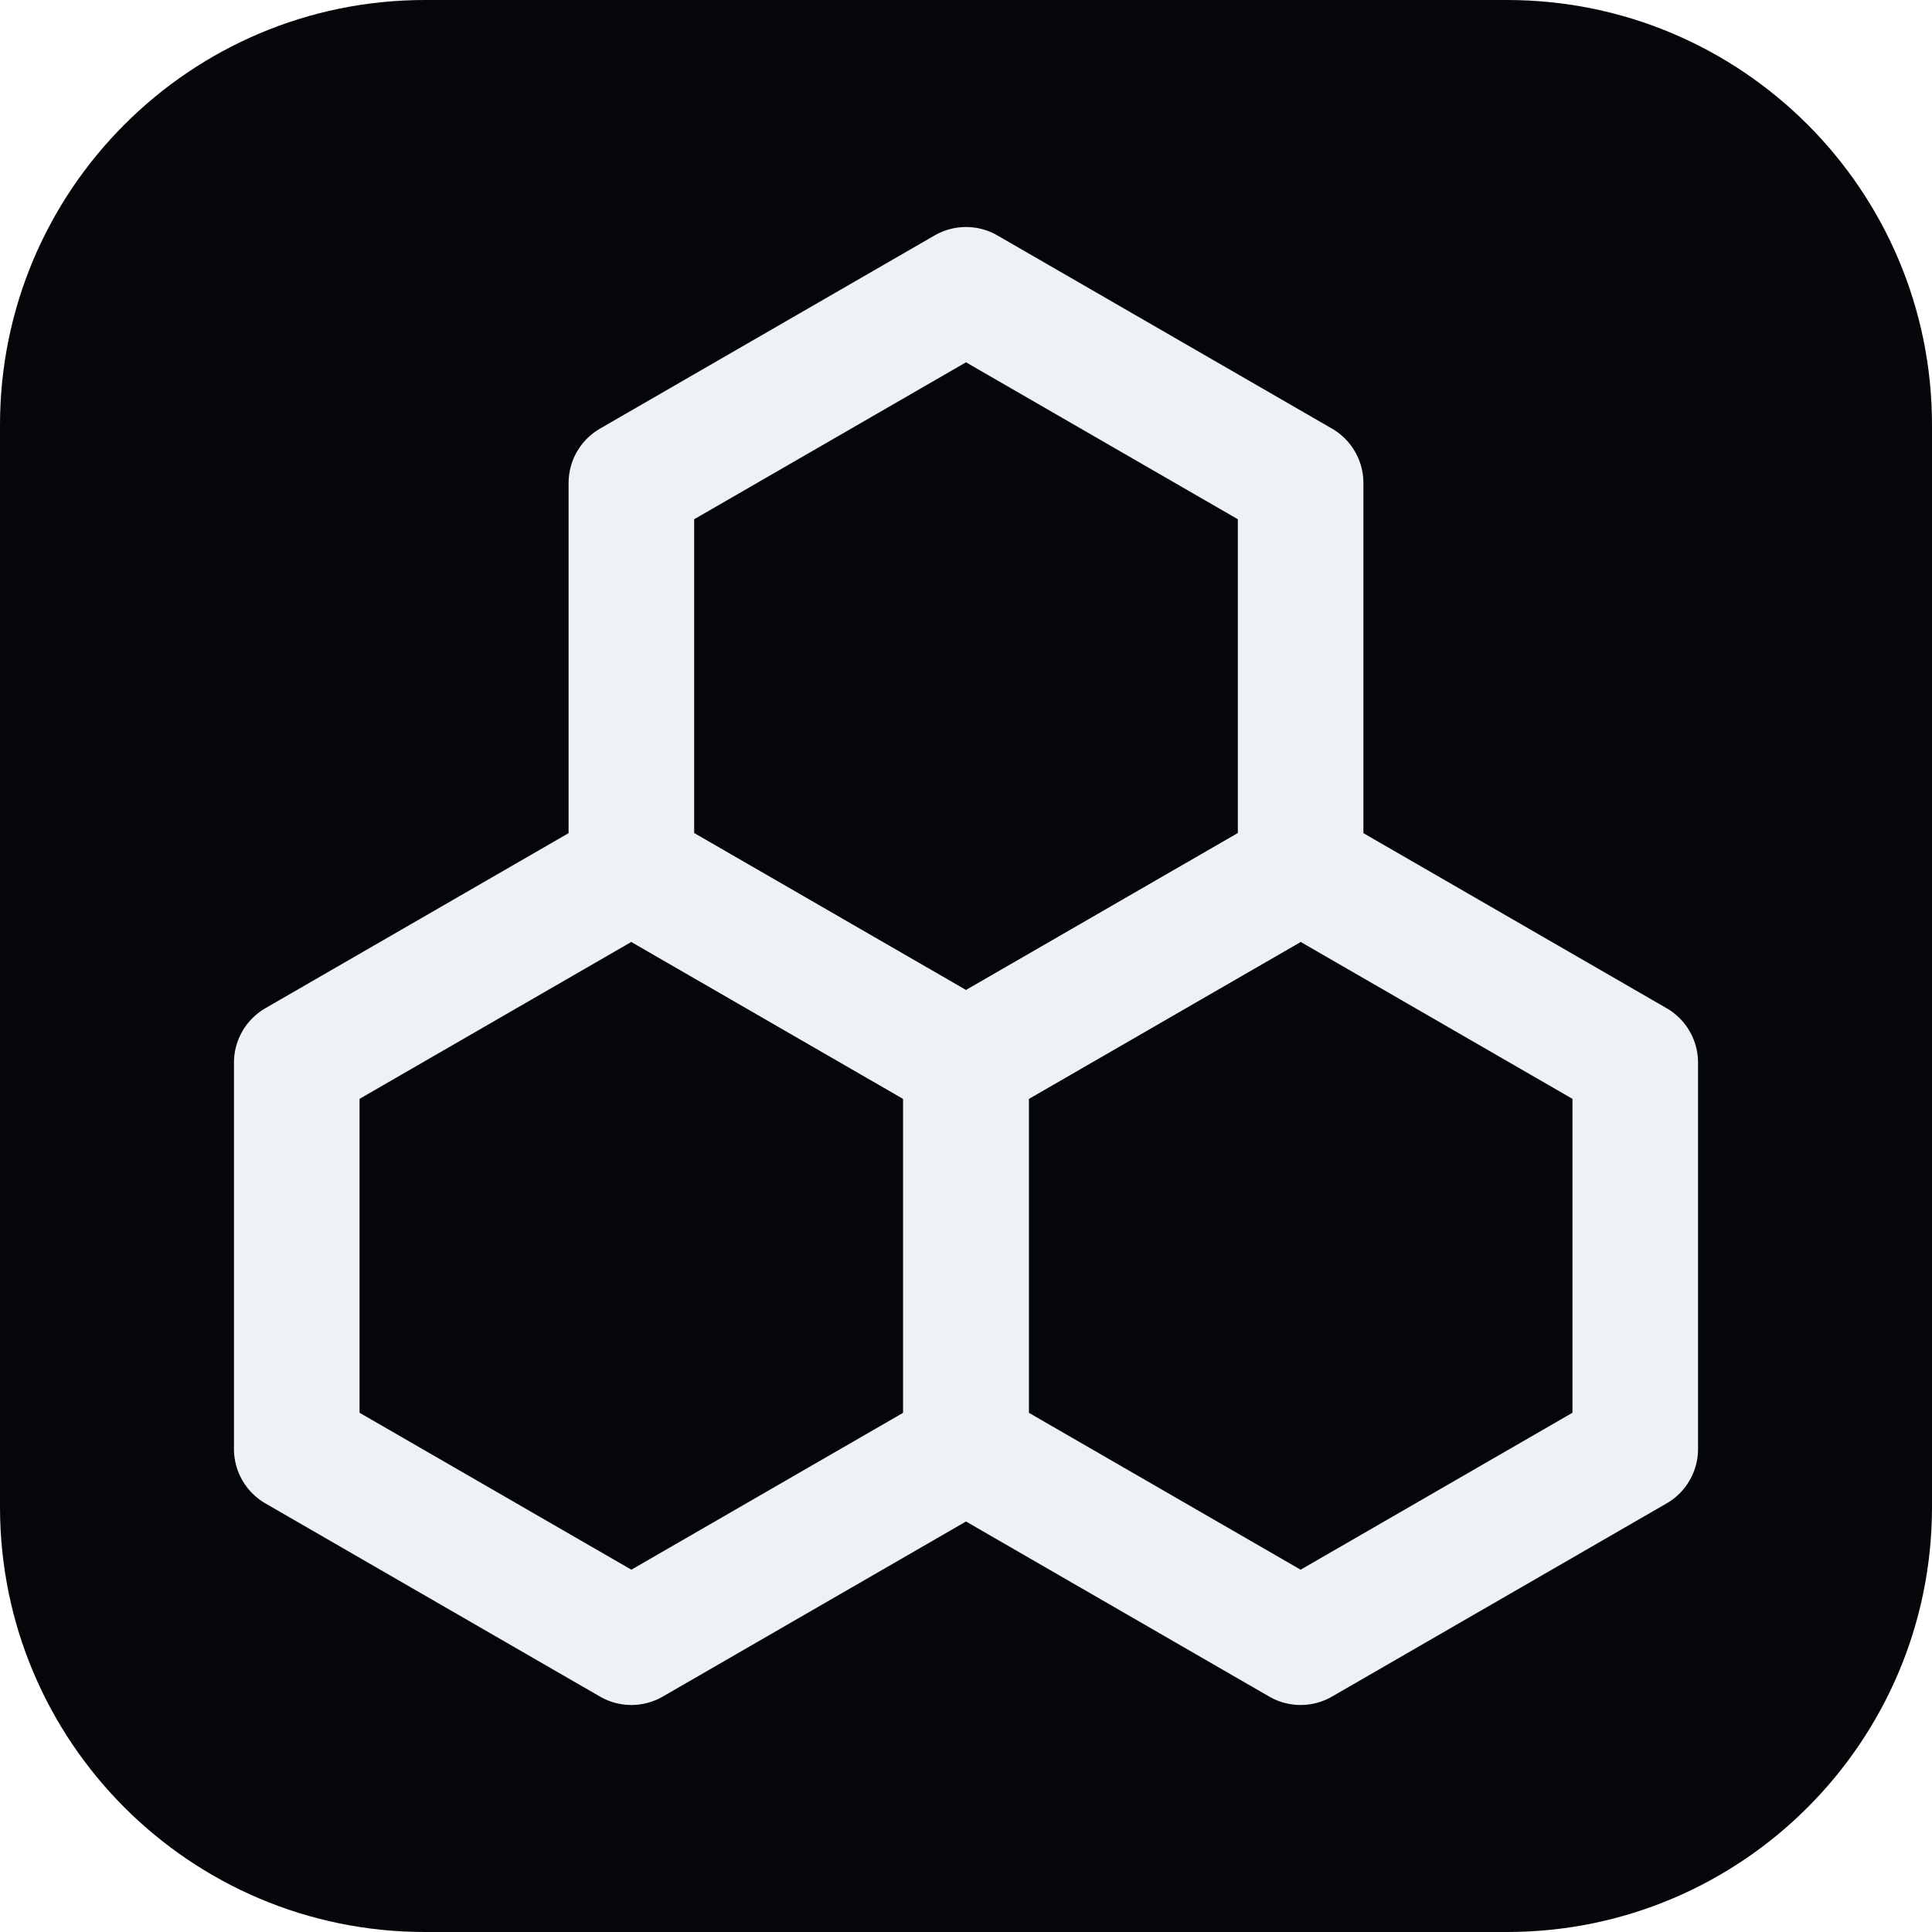
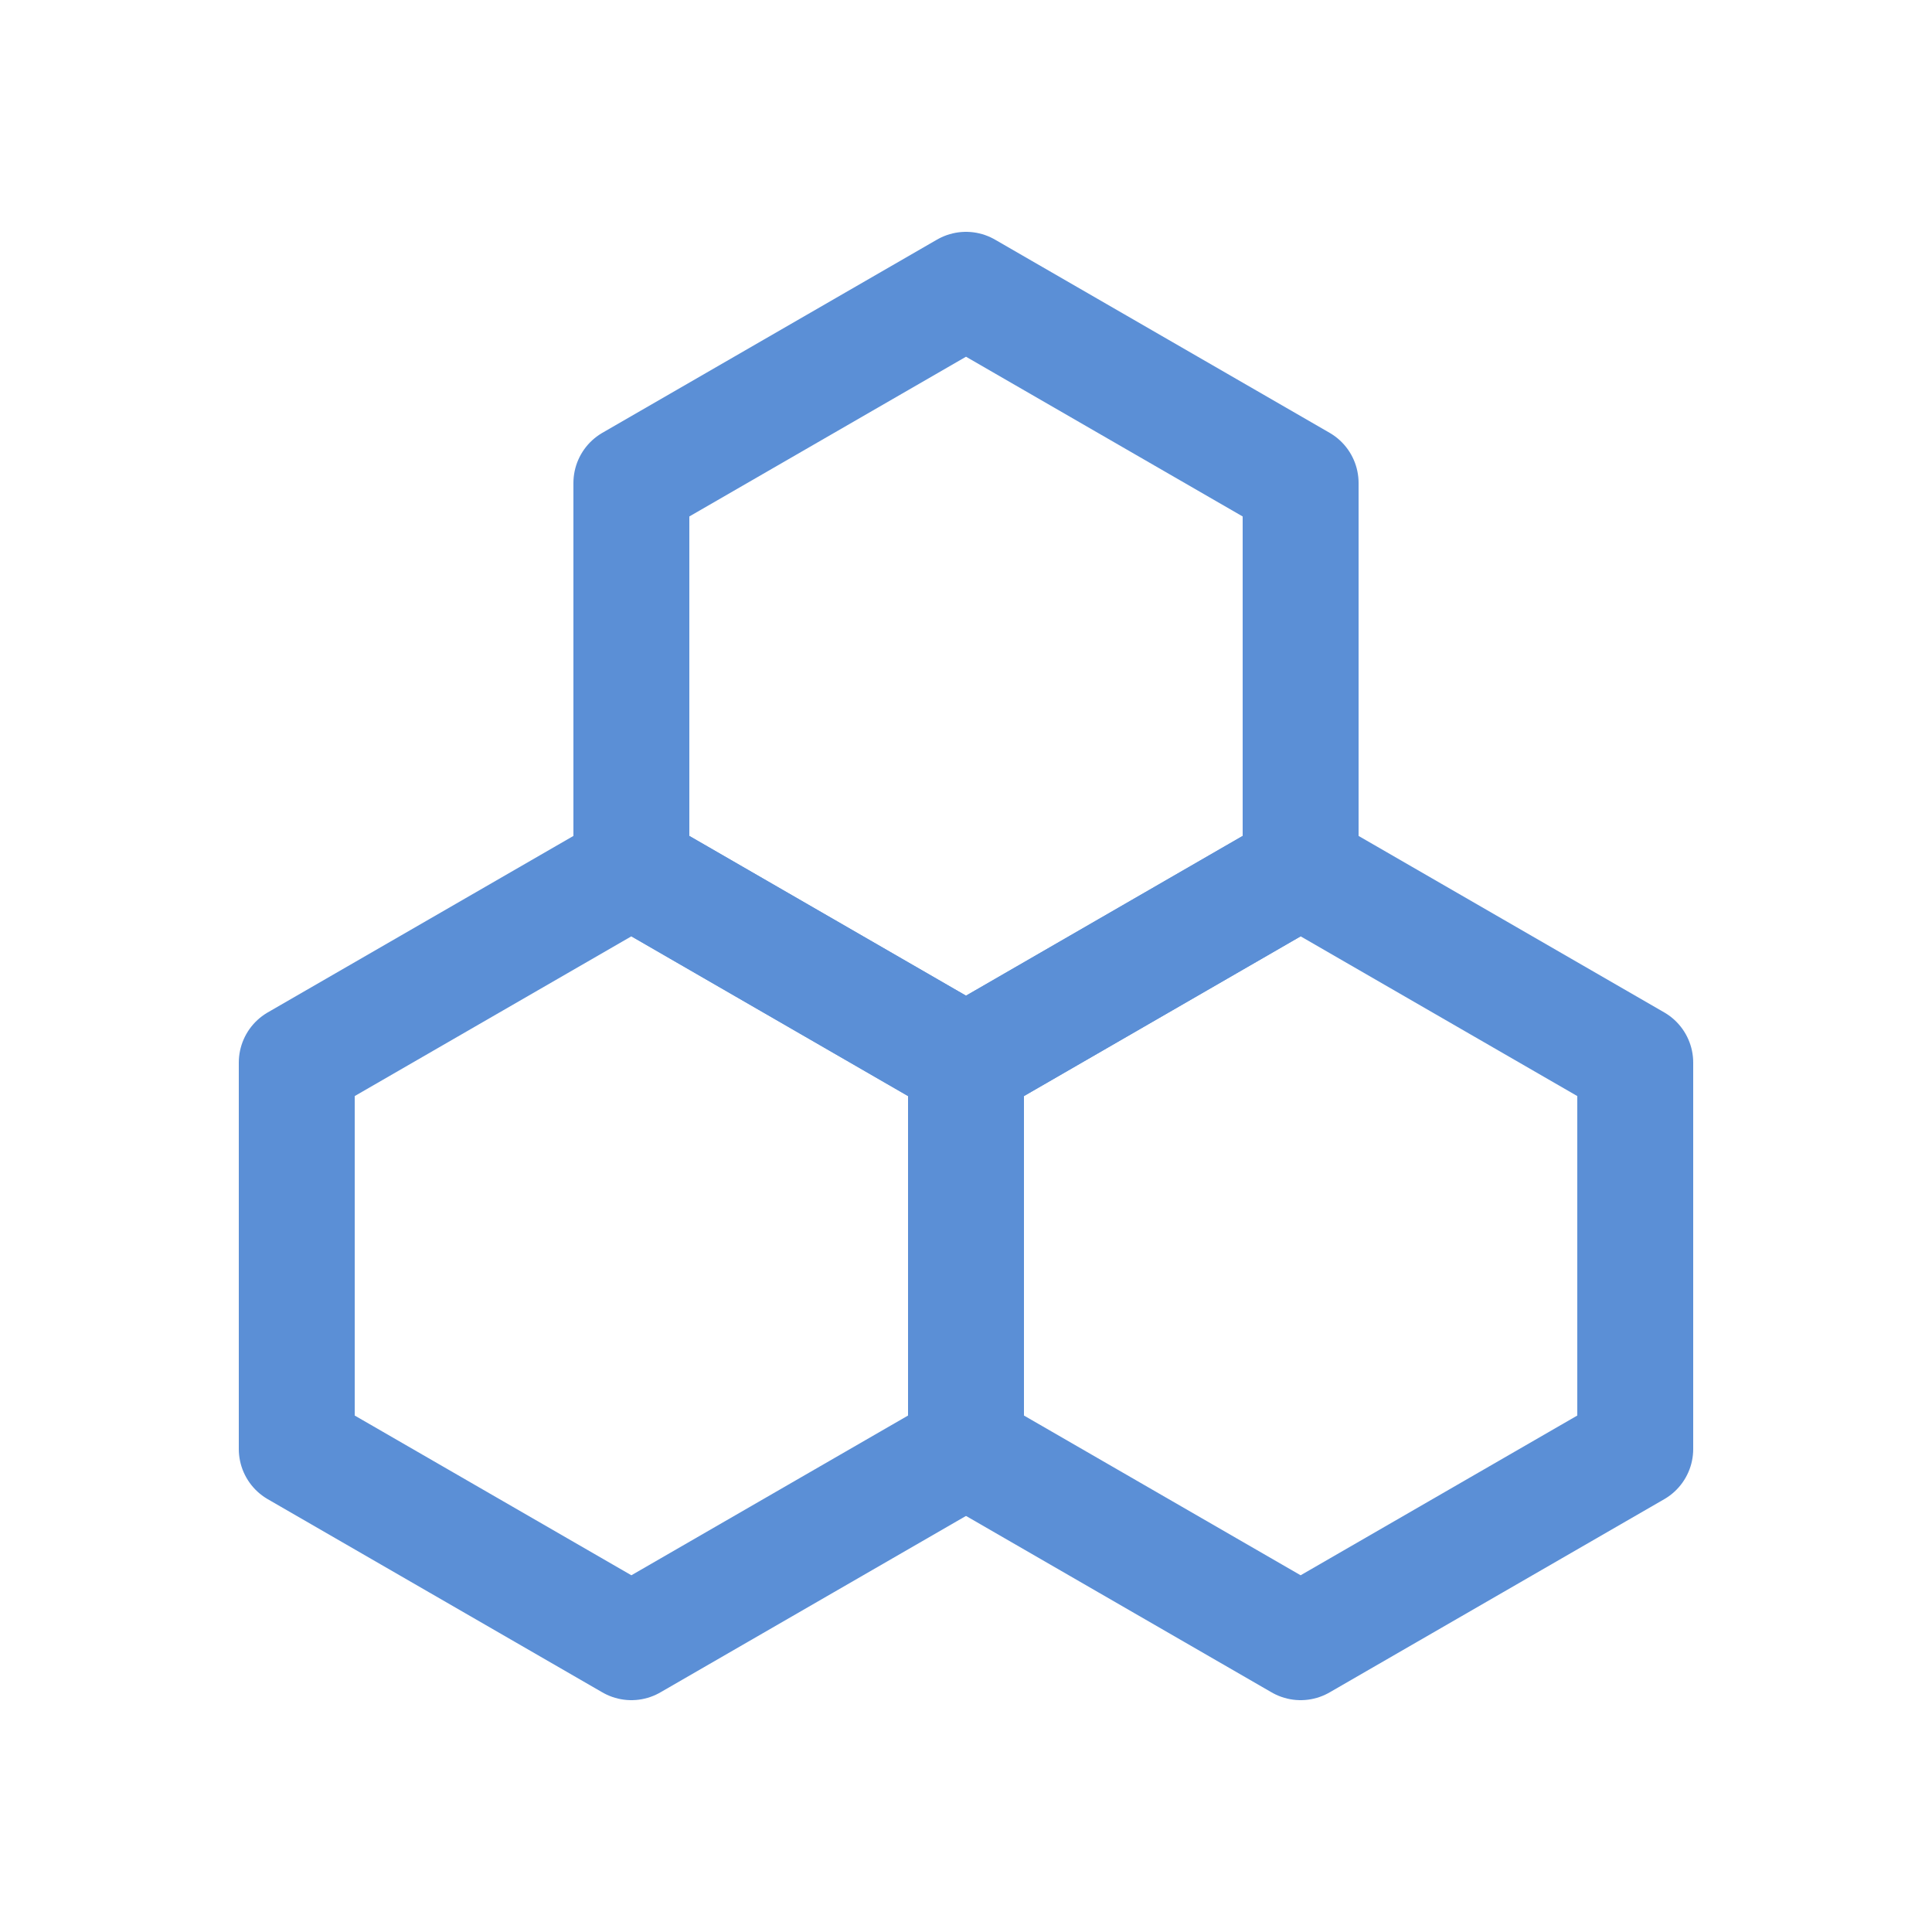
<svg xmlns="http://www.w3.org/2000/svg" viewBox="0 0 100 100" fill="none">
-   <rect width="100" height="100" rx="22" fill="#05060A" />
-   <g stroke="#EEF1F6" stroke-width="6.5" stroke-linejoin="round">
+   <g stroke="#5B8FD6" stroke-width="6" stroke-linejoin="round">
    <path d="M50.00 15.00 L32.68 25.00 L32.68 45.00 L50.00 55.00 L67.32 45.00 L67.32 25.00 Z" />
    <path d="M32.68 45.00 L15.36 55.00 L15.36 75.00 L32.68 85.00 L50.00 75.00 L50.00 55.00 Z" />
    <path d="M67.32 45.00 L50.00 55.00 L50.00 75.00 L67.32 85.00 L84.64 75.00 L84.64 55.00 Z" />
  </g>
</svg>
